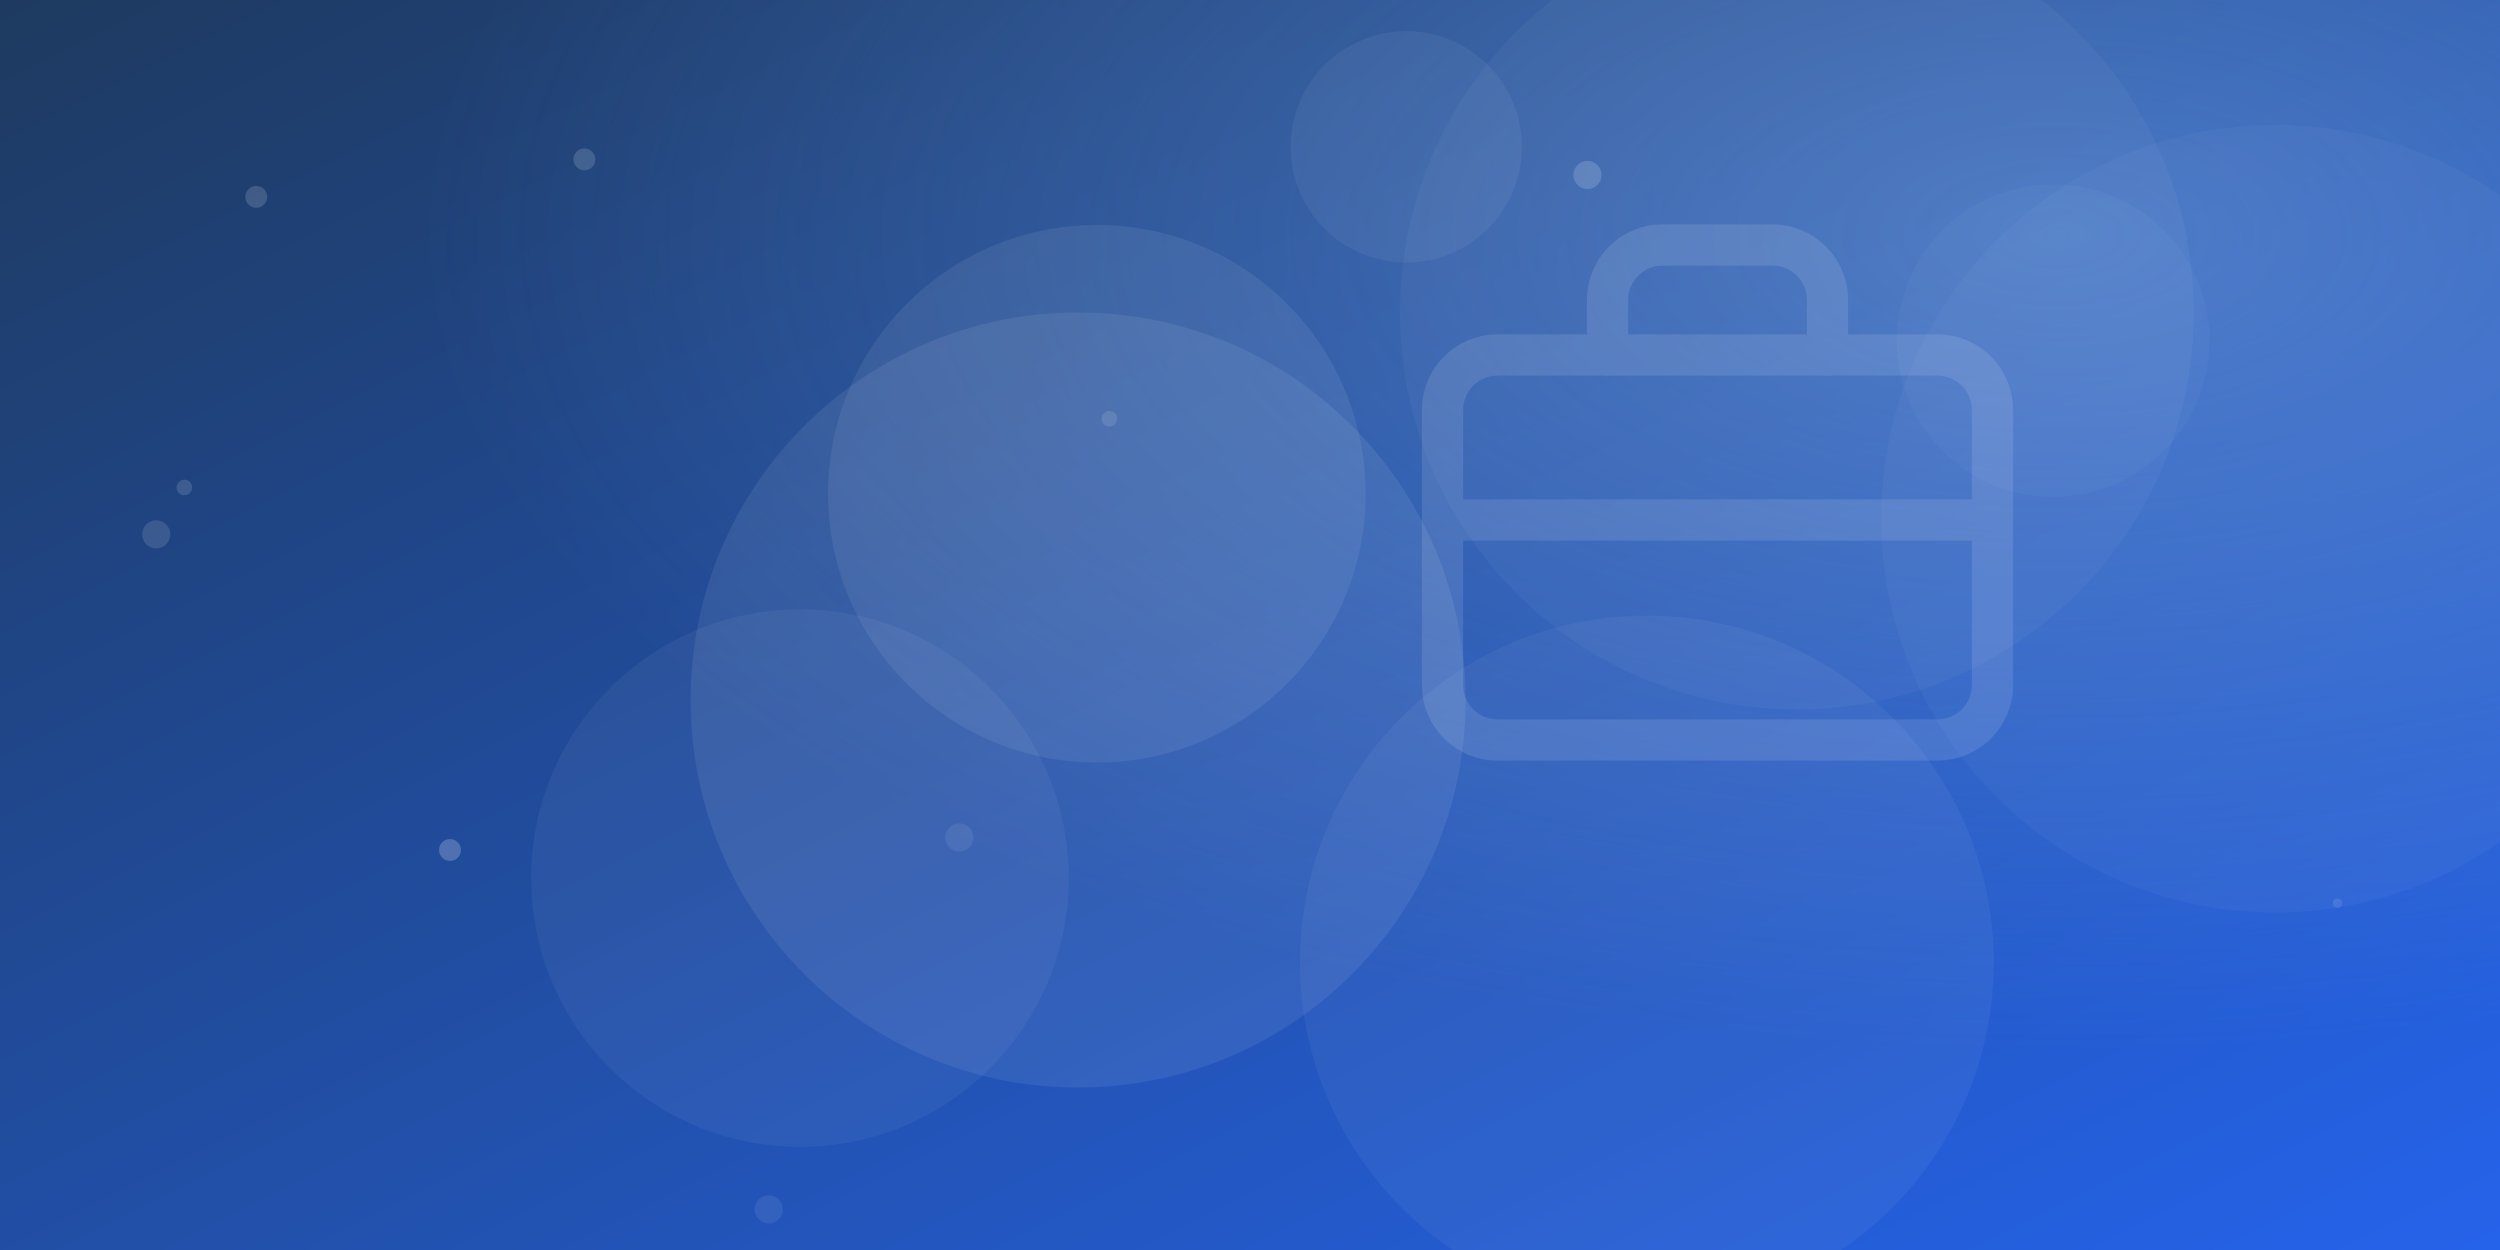
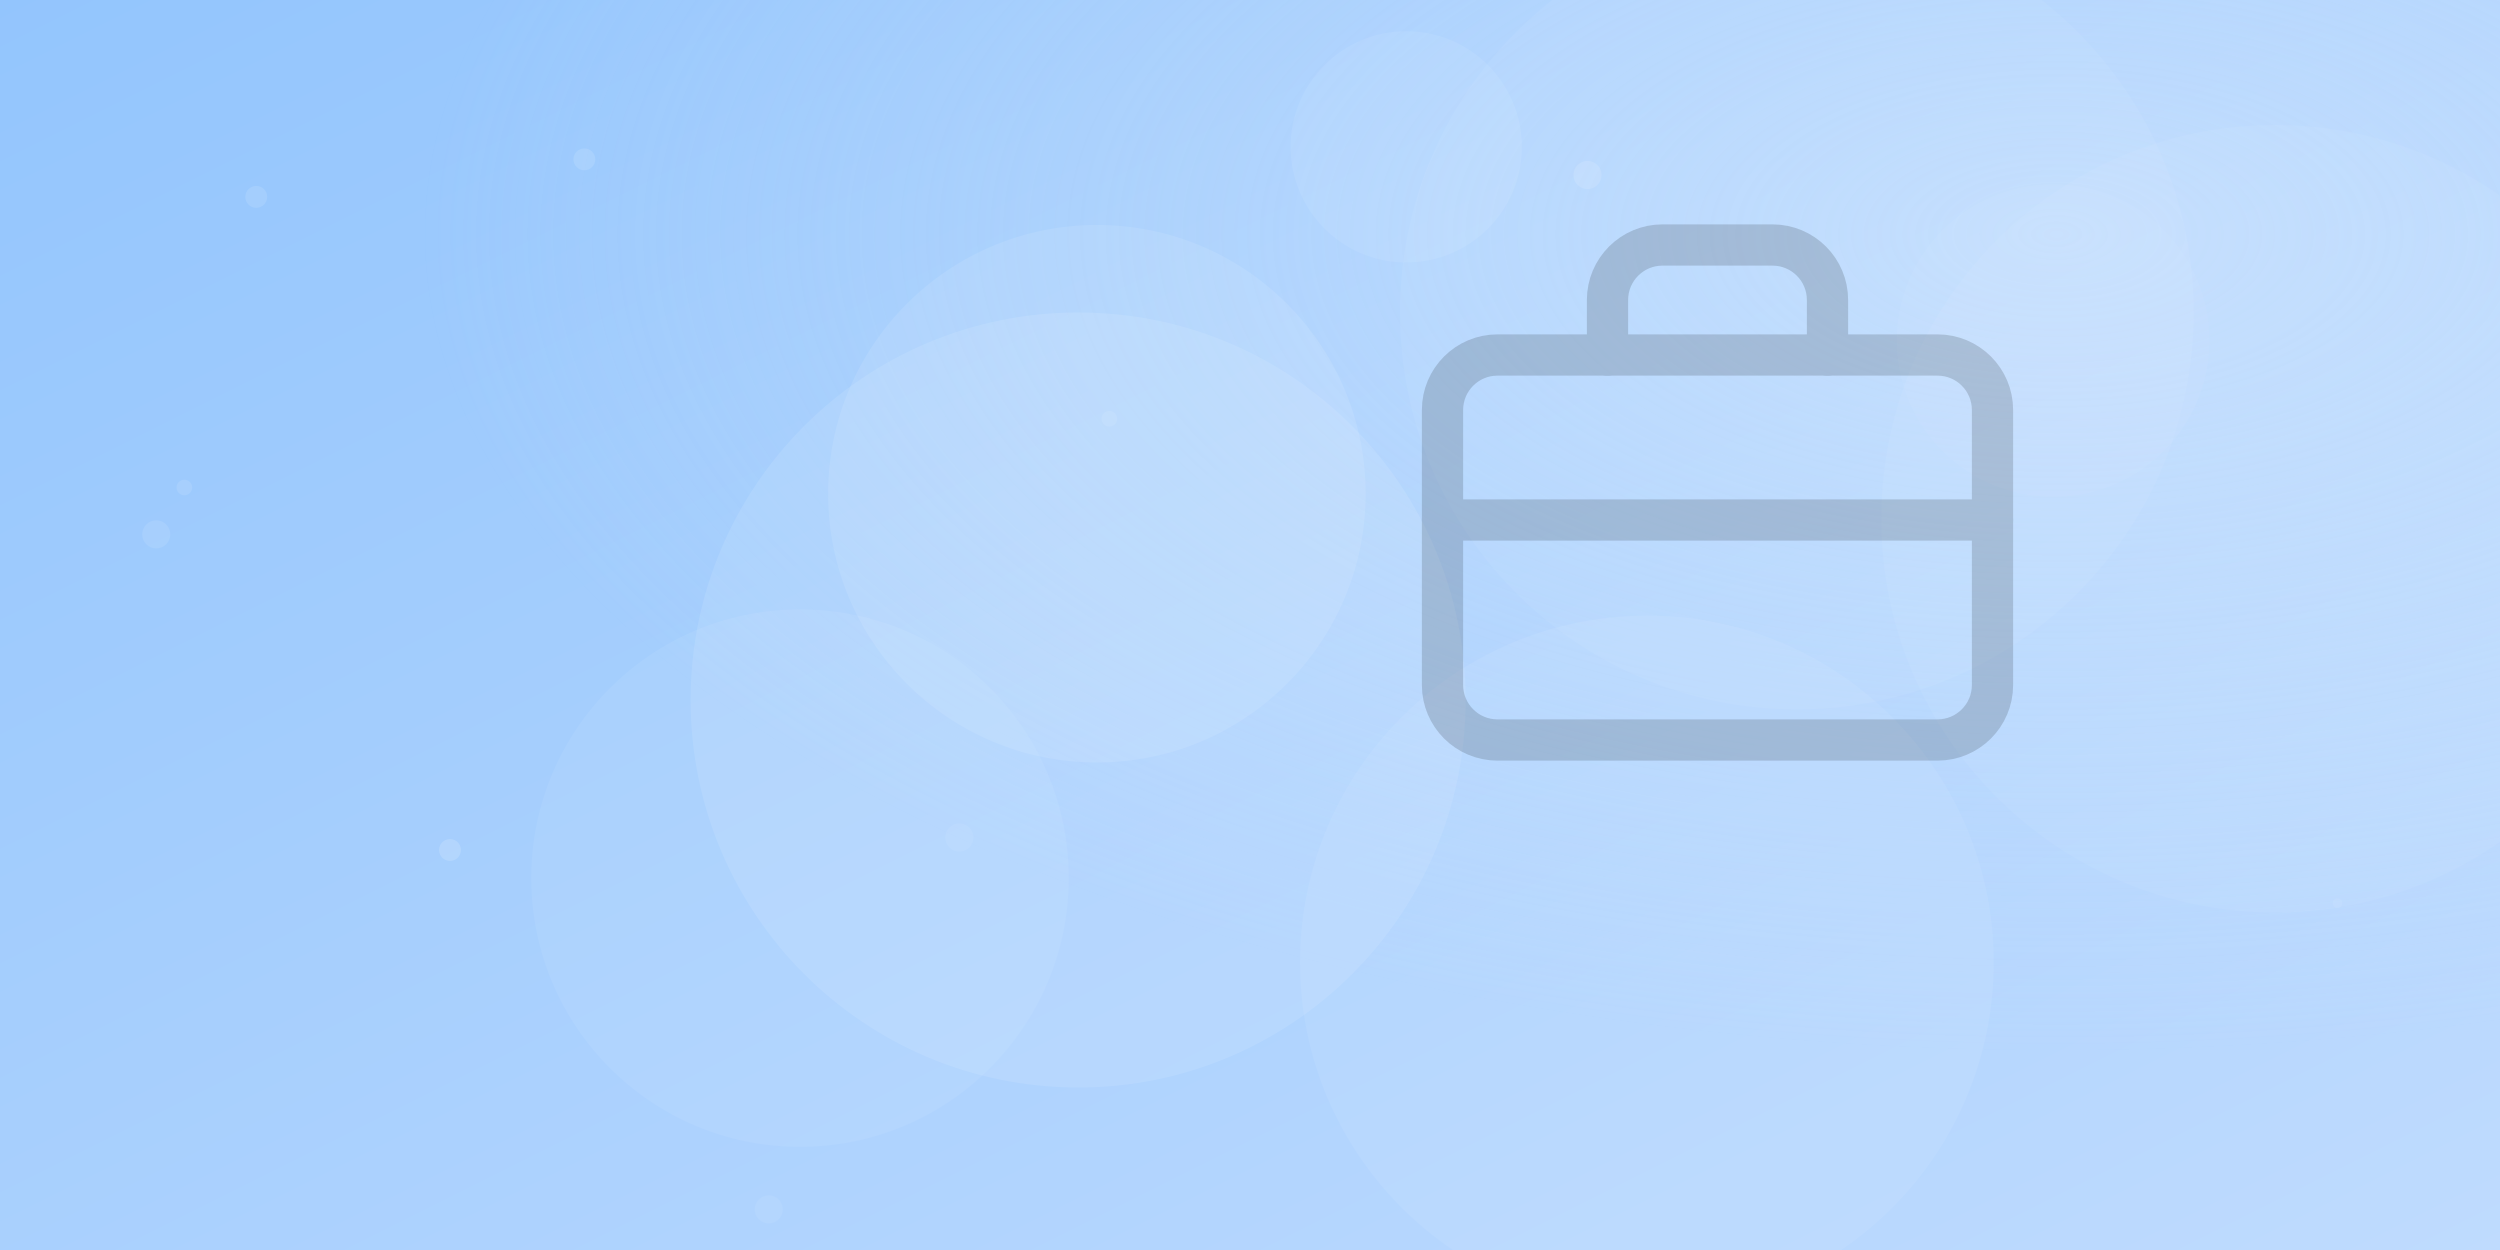
<svg xmlns="http://www.w3.org/2000/svg" viewBox="0 0 800 400" width="800" height="400">
  <defs>
    <linearGradient id="g" x1="0" y1="0" x2="1" y2="1">
-       <stop offset="0" stop-color="#1e3a5f" />
-       <stop offset="1" stop-color="#2563eb" />
+       <stop offset="0" stop-color="#93c5fd" />
+       <stop offset="1" stop-color="#bfdbfe" />
    </linearGradient>
    <radialGradient id="a" cx="0.82" cy="0.19" r=".65">
-       <stop offset="0" stop-color="#93c5fd" stop-opacity=".35" />
-       <stop offset="1" stop-color="#93c5fd" stop-opacity="0" />
+       <stop offset="0" stop-color="#dbeafe" stop-opacity=".5" />
+       <stop offset="1" stop-color="#dbeafe" stop-opacity="0" />
    </radialGradient>
  </defs>
  <rect width="800" height="400" fill="url(#g)" />
  <rect width="800" height="400" fill="url(#a)" />
-   <circle cx="256" cy="281" r="86" fill="#fff" opacity="0.047" />
-   <circle cx="450" cy="47" r="37" fill="#fff" opacity="0.054" />
-   <circle cx="345" cy="224" r="124" fill="#fff" opacity="0.076" />
-   <circle cx="527" cy="308" r="111" fill="#fff" opacity="0.050" />
-   <circle cx="575" cy="100" r="127" fill="#fff" opacity="0.036" />
-   <circle cx="657" cy="109" r="50" fill="#fff" opacity="0.030" />
-   <circle cx="351" cy="158" r="86" fill="#fff" opacity="0.074" />
-   <circle cx="728" cy="166" r="126" fill="#fff" opacity="0.035" />
-   <g transform="translate(444,52) scale(8.8)" fill="none" stroke="#fff" stroke-width="1.5" stroke-linecap="round" stroke-linejoin="round" opacity="0.11">
+   <circle cx="256" cy="281" r="86" fill="#fff" opacity="0.061" />
+   <circle cx="450" cy="47" r="37" fill="#fff" opacity="0.069" />
+   <circle cx="345" cy="224" r="124" fill="#fff" opacity="0.095" />
+   <circle cx="527" cy="308" r="111" fill="#fff" opacity="0.064" />
+   <circle cx="575" cy="100" r="127" fill="#fff" opacity="0.047" />
+   <circle cx="657" cy="109" r="50" fill="#fff" opacity="0.040" />
+   <circle cx="351" cy="158" r="86" fill="#fff" opacity="0.093" />
+   <circle cx="728" cy="166" r="126" fill="#fff" opacity="0.046" />
+   <g transform="translate(444,52) scale(8.8)" fill="none" stroke="#000" stroke-width="1.5" stroke-linecap="round" stroke-linejoin="round" opacity="0.15">
    <rect x="2" y="7" width="20" height="14" rx="2" />
    <path d="M16 7V5a2 2 0 0 0-2-2h-4a2 2 0 0 0-2 2v2" />
    <line x1="2" y1="13" x2="22" y2="13" />
  </g>
-   <circle cx="50" cy="171" r="4.5" fill="#fff" opacity="0.12" />
-   <circle cx="82" cy="63" r="3.5" fill="#fff" opacity="0.15" />
-   <circle cx="246" cy="387" r="4.5" fill="#fff" opacity="0.08" />
-   <circle cx="307" cy="268" r="4.5" fill="#fff" opacity="0.08" />
-   <circle cx="187" cy="51" r="3.5" fill="#fff" opacity="0.15" />
-   <circle cx="355" cy="134" r="2.5" fill="#fff" opacity="0.11" />
-   <circle cx="144" cy="272" r="3.5" fill="#fff" opacity="0.21" />
-   <circle cx="748" cy="289" r="1.5" fill="#fff" opacity="0.10" />
-   <circle cx="59" cy="156" r="2.5" fill="#fff" opacity="0.13" />
-   <circle cx="508" cy="56" r="4.5" fill="#fff" opacity="0.16" />
+   <circle cx="50" cy="171" r="4.5" fill="#fff" opacity="0.09" />
+   <circle cx="82" cy="63" r="3.5" fill="#fff" opacity="0.11" />
+   <circle cx="246" cy="387" r="4.5" fill="#fff" opacity="0.06" />
+   <circle cx="307" cy="268" r="4.5" fill="#fff" opacity="0.06" />
+   <circle cx="187" cy="51" r="3.5" fill="#fff" opacity="0.11" />
+   <circle cx="355" cy="134" r="2.5" fill="#fff" opacity="0.08" />
+   <circle cx="144" cy="272" r="3.5" fill="#fff" opacity="0.15" />
+   <circle cx="748" cy="289" r="1.5" fill="#fff" opacity="0.07" />
+   <circle cx="59" cy="156" r="2.5" fill="#fff" opacity="0.10" />
+   <circle cx="508" cy="56" r="4.5" fill="#fff" opacity="0.12" />
</svg>
